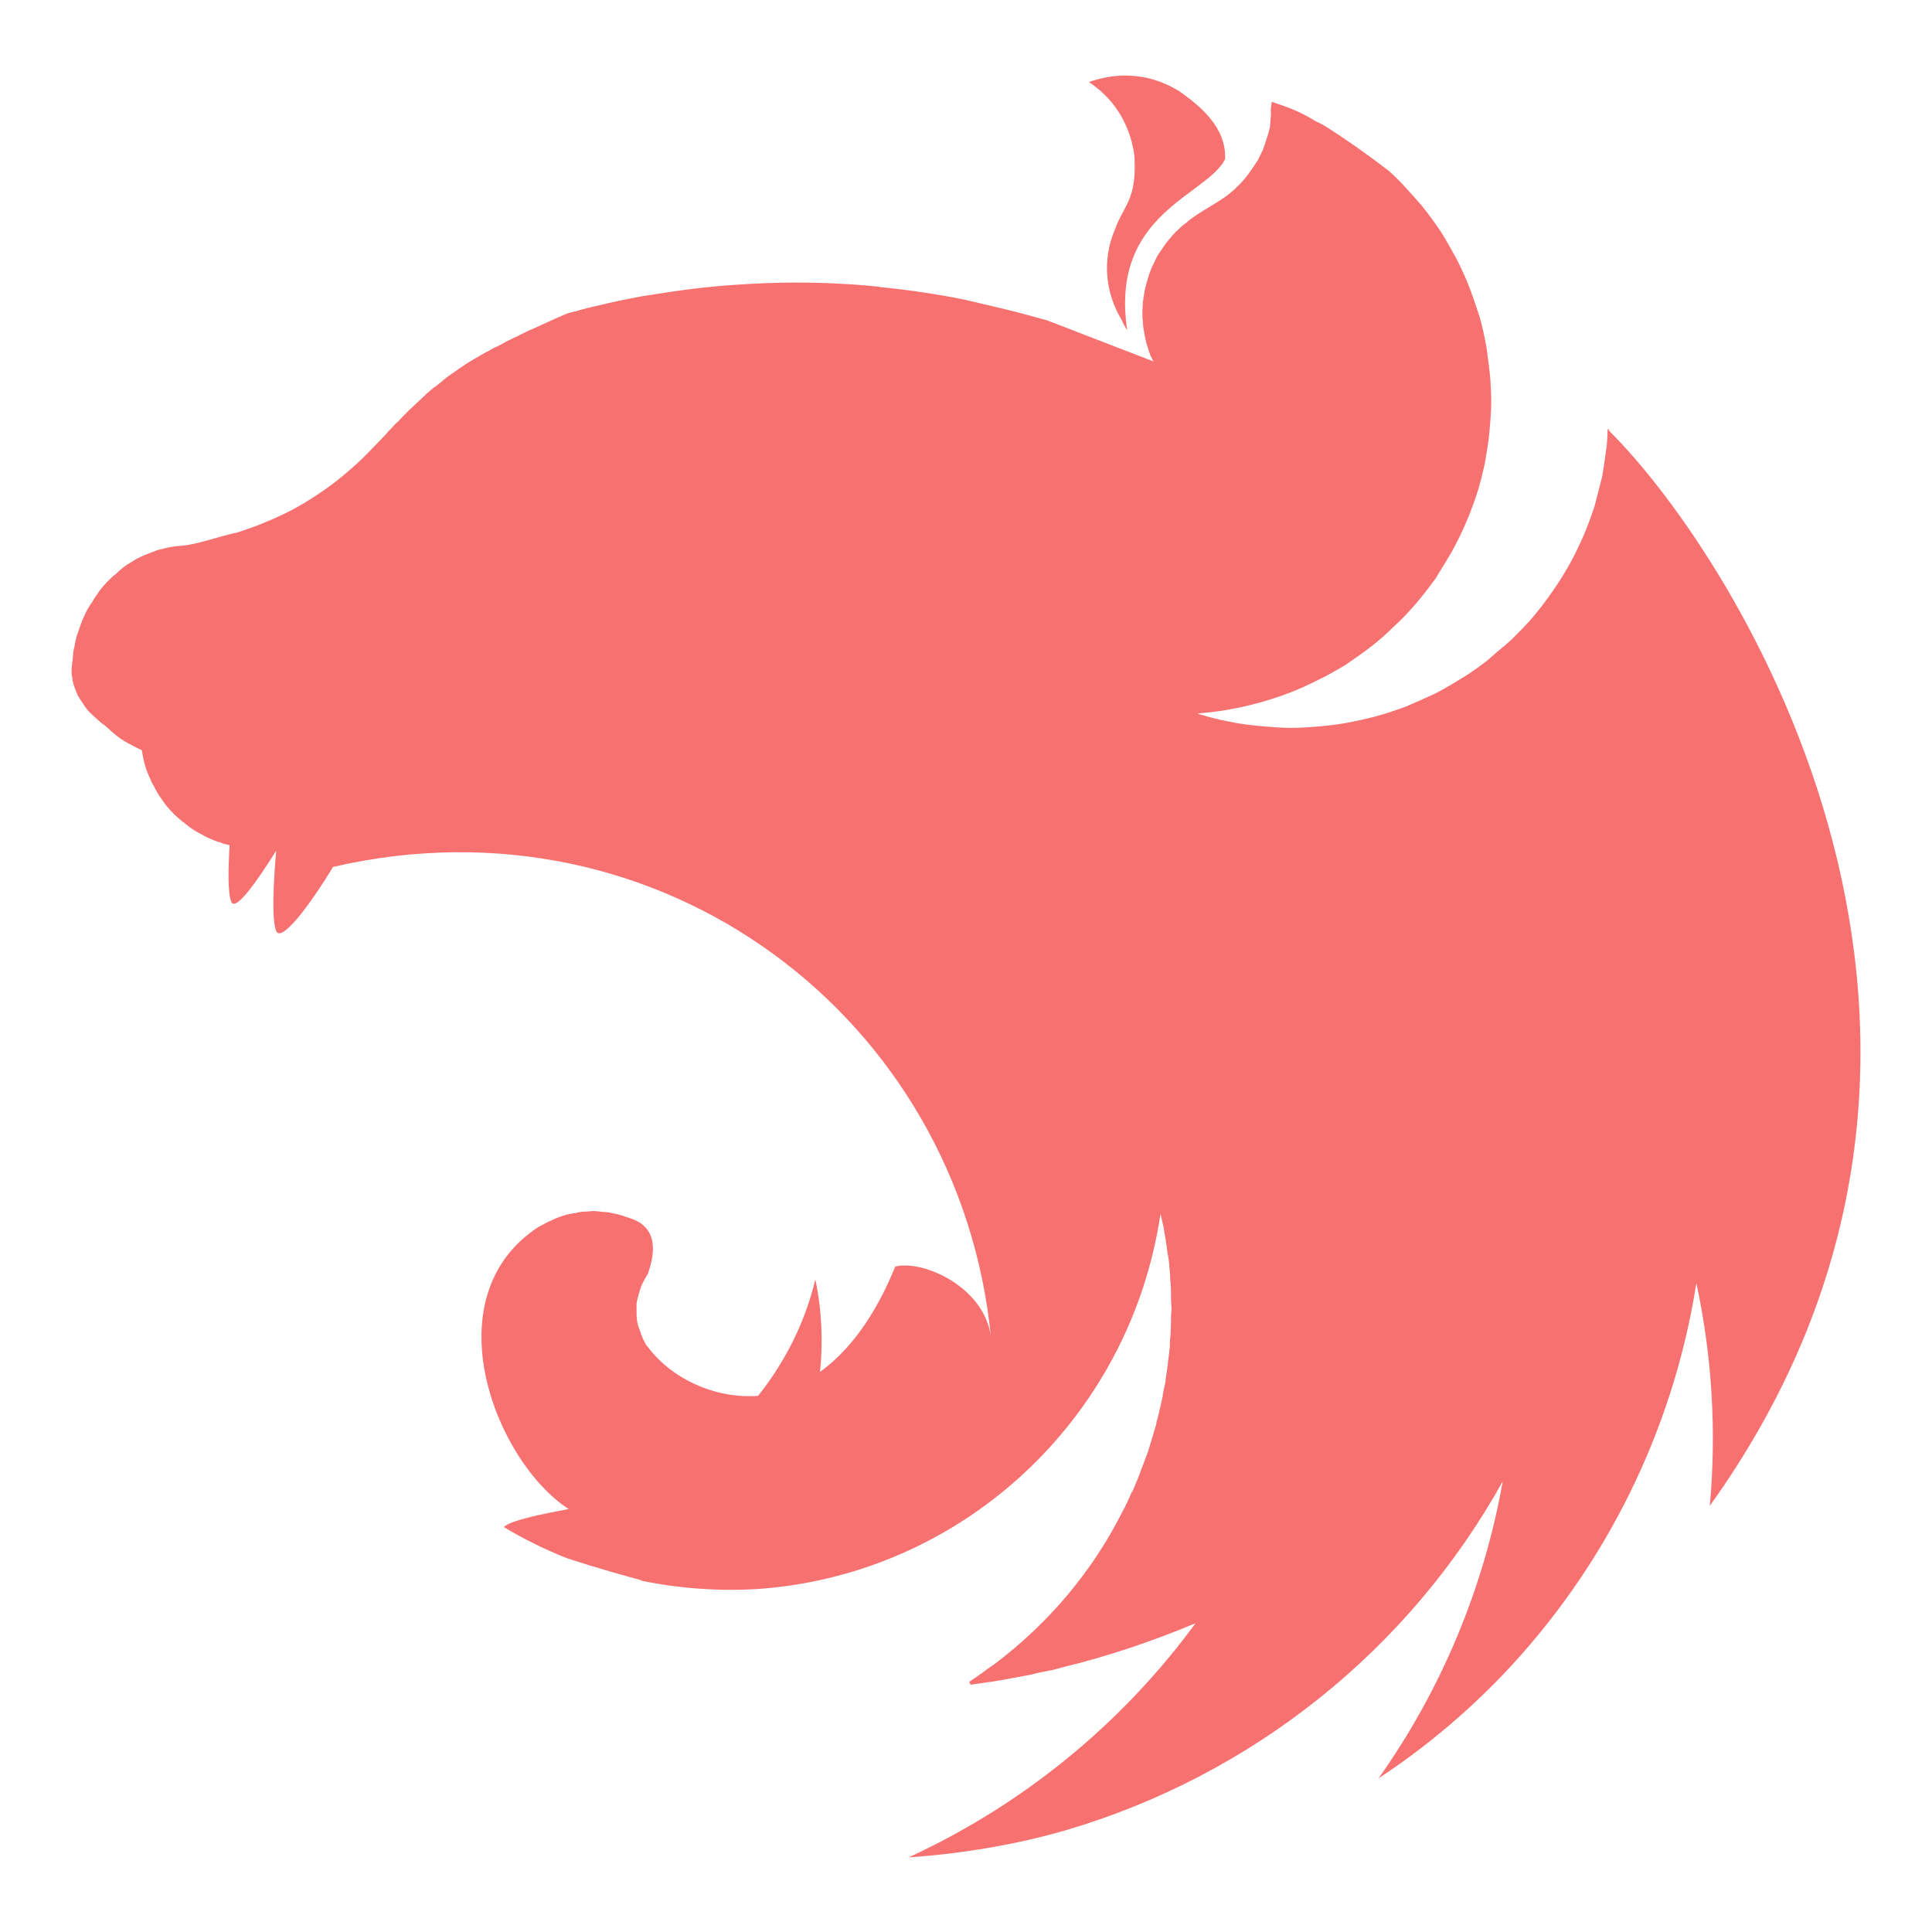
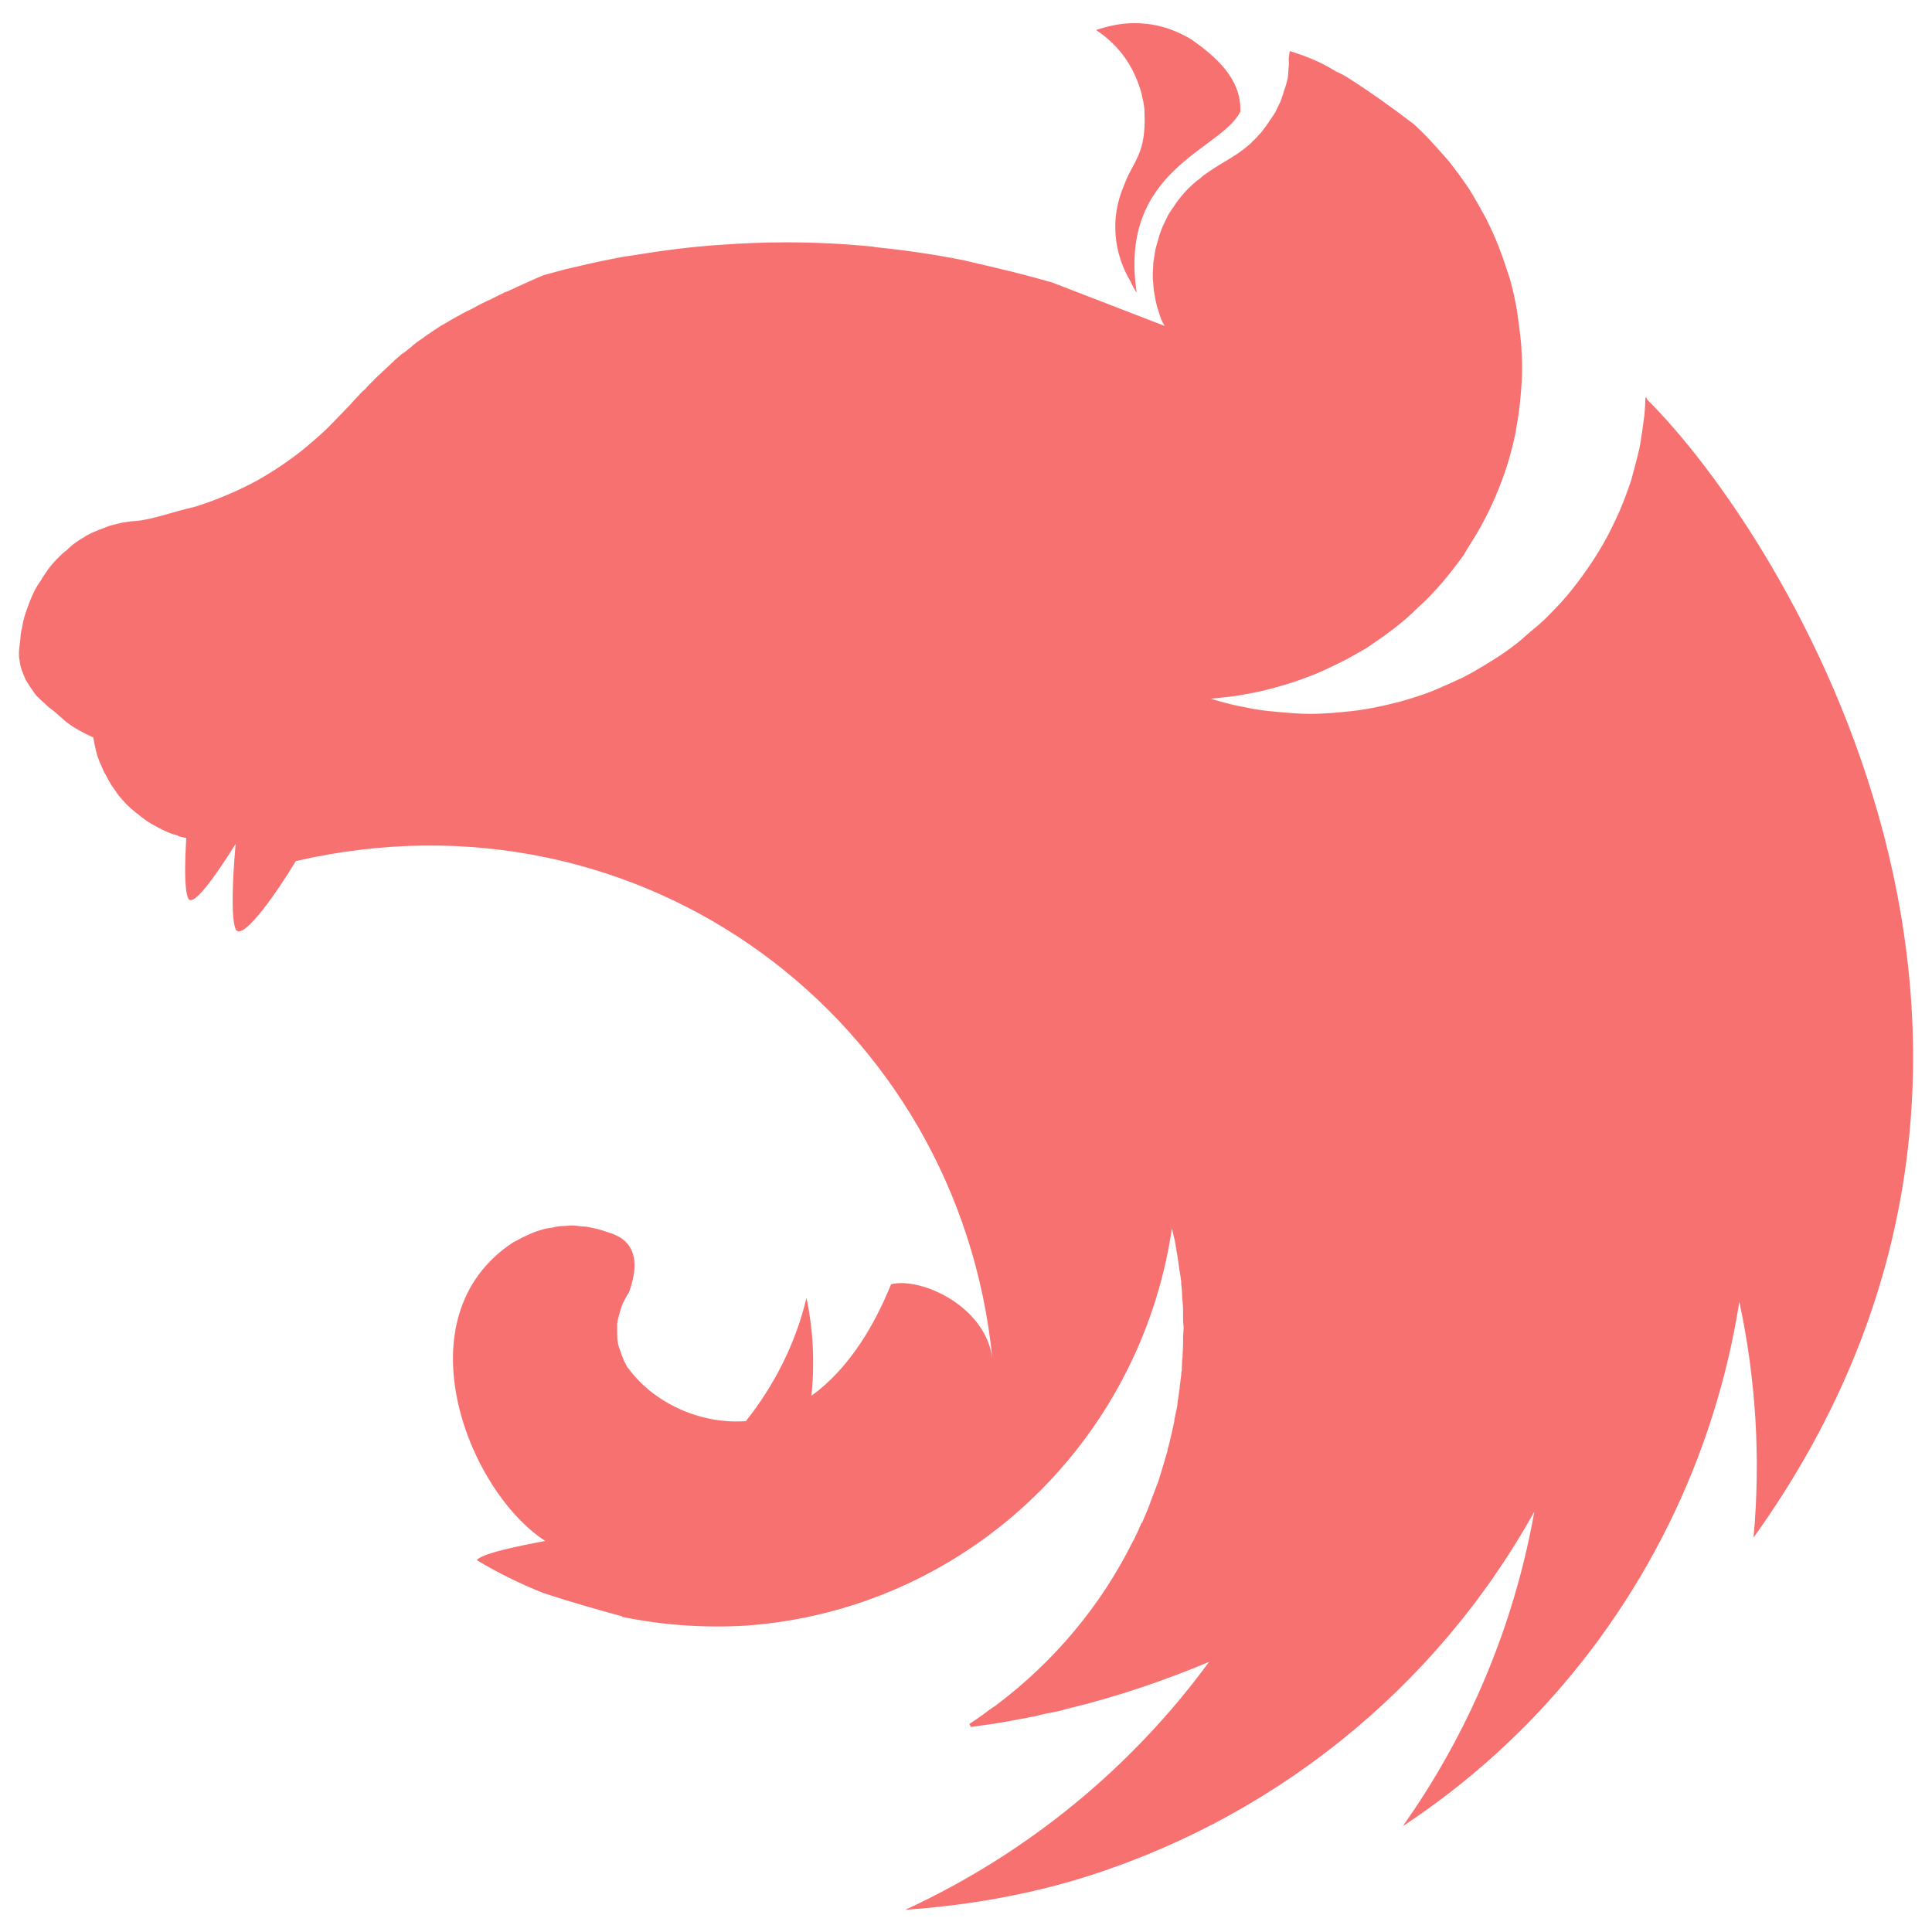
- <svg xmlns="http://www.w3.org/2000/svg" width="24" height="24" viewBox="2.28 2.24 19.44 19.44" fill="none">
+ <svg xmlns="http://www.w3.org/2000/svg" width="24" height="24" viewBox="2.82 2.78 18.36 18.36" fill="none">
  <path fill-rule="evenodd" clip-rule="evenodd" d="M13.599 3C13.468 3 13.348 3.028 13.236 3.065C13.473 3.223 13.603 3.432 13.668 3.669C13.673 3.702 13.682 3.725 13.687 3.758C13.692 3.786 13.696 3.813 13.696 3.841C13.715 4.25 13.589 4.302 13.501 4.543C13.366 4.855 13.403 5.189 13.566 5.459C13.58 5.492 13.599 5.529 13.622 5.561C13.445 4.385 14.426 4.209 14.607 3.841C14.621 3.521 14.356 3.307 14.147 3.158C13.947 3.037 13.766 3 13.599 3ZM15.077 3.265C15.058 3.372 15.072 3.344 15.068 3.4C15.063 3.437 15.063 3.483 15.058 3.521C15.049 3.558 15.04 3.595 15.026 3.632C15.016 3.669 15.002 3.707 14.989 3.744C14.97 3.781 14.956 3.813 14.937 3.851C14.924 3.869 14.914 3.888 14.9 3.906C14.891 3.92 14.882 3.934 14.872 3.948C14.849 3.981 14.826 4.013 14.803 4.041C14.775 4.069 14.752 4.102 14.719 4.125V4.13C14.691 4.153 14.663 4.181 14.631 4.204C14.533 4.278 14.421 4.334 14.319 4.404C14.287 4.427 14.254 4.446 14.226 4.474C14.194 4.497 14.166 4.52 14.138 4.548C14.105 4.576 14.082 4.604 14.054 4.636C14.031 4.664 14.003 4.697 13.984 4.729C13.961 4.762 13.938 4.794 13.919 4.827C13.901 4.864 13.887 4.897 13.868 4.934C13.854 4.971 13.84 5.004 13.831 5.041C13.817 5.083 13.808 5.12 13.799 5.157C13.794 5.176 13.794 5.199 13.789 5.217C13.785 5.236 13.785 5.255 13.78 5.273C13.78 5.31 13.775 5.352 13.775 5.389C13.775 5.417 13.775 5.445 13.78 5.473C13.78 5.51 13.785 5.547 13.794 5.589C13.799 5.626 13.808 5.664 13.817 5.701C13.831 5.738 13.84 5.775 13.854 5.812C13.864 5.836 13.877 5.859 13.887 5.877L12.818 5.464C12.636 5.413 12.46 5.366 12.278 5.324C12.181 5.301 12.083 5.278 11.986 5.255C11.707 5.199 11.423 5.157 11.14 5.129C11.13 5.129 11.126 5.124 11.116 5.124C10.837 5.096 10.563 5.083 10.284 5.083C10.08 5.083 9.875 5.092 9.675 5.106C9.392 5.124 9.108 5.162 8.825 5.208C8.755 5.217 8.685 5.231 8.615 5.245C8.471 5.273 8.332 5.306 8.197 5.338C8.127 5.357 8.058 5.375 7.988 5.394C7.918 5.422 7.853 5.454 7.788 5.482C7.737 5.506 7.686 5.529 7.635 5.552C7.625 5.557 7.616 5.557 7.611 5.561C7.565 5.585 7.523 5.603 7.481 5.626C7.467 5.631 7.458 5.636 7.449 5.64C7.397 5.664 7.346 5.691 7.305 5.715C7.272 5.729 7.239 5.747 7.212 5.761C7.198 5.771 7.179 5.78 7.17 5.784C7.128 5.808 7.086 5.831 7.049 5.854C7.007 5.877 6.97 5.901 6.937 5.924C6.905 5.947 6.872 5.966 6.844 5.989C6.84 5.994 6.835 5.994 6.83 5.998C6.802 6.017 6.77 6.04 6.742 6.063C6.742 6.063 6.737 6.068 6.733 6.073C6.71 6.091 6.686 6.11 6.663 6.128C6.654 6.133 6.644 6.142 6.635 6.147C6.612 6.166 6.589 6.189 6.565 6.207C6.561 6.217 6.551 6.221 6.547 6.226C6.519 6.254 6.491 6.277 6.463 6.305C6.458 6.305 6.458 6.31 6.454 6.314C6.426 6.338 6.398 6.366 6.37 6.393C6.366 6.398 6.366 6.403 6.361 6.403C6.338 6.426 6.314 6.449 6.291 6.477C6.282 6.486 6.268 6.496 6.259 6.505C6.235 6.533 6.207 6.561 6.18 6.589C6.175 6.598 6.166 6.603 6.161 6.612C6.124 6.649 6.091 6.686 6.054 6.723C6.049 6.728 6.045 6.733 6.04 6.737C5.966 6.816 5.887 6.895 5.803 6.965C5.719 7.04 5.631 7.109 5.543 7.17C5.45 7.235 5.361 7.291 5.264 7.346C5.171 7.397 5.073 7.444 4.971 7.486C4.873 7.528 4.771 7.565 4.669 7.597C4.474 7.639 4.274 7.718 4.102 7.732C4.065 7.732 4.023 7.741 3.985 7.746C3.944 7.755 3.906 7.765 3.869 7.774C3.832 7.788 3.795 7.802 3.758 7.816C3.721 7.83 3.683 7.848 3.646 7.867C3.614 7.89 3.576 7.909 3.544 7.932C3.511 7.955 3.479 7.983 3.451 8.011C3.418 8.034 3.386 8.067 3.358 8.095C3.33 8.127 3.302 8.155 3.279 8.188C3.256 8.225 3.228 8.257 3.209 8.295C3.186 8.327 3.163 8.364 3.144 8.402C3.126 8.443 3.107 8.481 3.093 8.522C3.079 8.56 3.065 8.601 3.051 8.643C3.042 8.68 3.033 8.718 3.028 8.755C3.028 8.76 3.023 8.764 3.023 8.769C3.014 8.811 3.014 8.866 3.009 8.894C3.005 8.927 3 8.955 3 8.987C3 9.006 3 9.029 3.005 9.048C3.009 9.08 3.014 9.108 3.023 9.136C3.033 9.164 3.042 9.192 3.056 9.22V9.224C3.07 9.252 3.088 9.28 3.107 9.308C3.126 9.336 3.144 9.364 3.167 9.392C3.191 9.415 3.218 9.443 3.246 9.466C3.274 9.494 3.302 9.517 3.335 9.54C3.446 9.638 3.474 9.671 3.618 9.745C3.642 9.759 3.665 9.768 3.693 9.782C3.697 9.782 3.702 9.787 3.707 9.787C3.707 9.796 3.707 9.801 3.711 9.81C3.716 9.847 3.725 9.884 3.734 9.922C3.744 9.963 3.758 10.001 3.772 10.033C3.786 10.061 3.795 10.089 3.809 10.117C3.814 10.126 3.818 10.136 3.823 10.14C3.841 10.177 3.86 10.21 3.879 10.242C3.902 10.275 3.925 10.307 3.948 10.34C3.972 10.368 3.999 10.4 4.027 10.428C4.055 10.456 4.083 10.479 4.116 10.507C4.116 10.507 4.12 10.512 4.125 10.512C4.153 10.535 4.181 10.559 4.209 10.577C4.241 10.6 4.274 10.619 4.311 10.637C4.343 10.656 4.381 10.675 4.418 10.689C4.446 10.703 4.478 10.712 4.511 10.721C4.515 10.726 4.52 10.726 4.529 10.73C4.548 10.735 4.571 10.74 4.59 10.744C4.576 10.995 4.571 11.232 4.608 11.316C4.65 11.409 4.855 11.126 5.059 10.8C5.031 11.121 5.013 11.498 5.059 11.609C5.11 11.725 5.389 11.363 5.631 10.963C8.927 10.201 11.934 12.478 12.251 15.695C12.19 15.193 11.572 14.914 11.288 14.984C11.149 15.328 10.912 15.77 10.531 16.044C10.563 15.737 10.549 15.421 10.484 15.114C10.382 15.542 10.182 15.941 9.908 16.285C9.466 16.318 9.025 16.104 8.792 15.784C8.773 15.77 8.769 15.742 8.755 15.723C8.741 15.691 8.727 15.658 8.718 15.625C8.704 15.593 8.694 15.56 8.69 15.528C8.685 15.495 8.685 15.463 8.685 15.425C8.685 15.402 8.685 15.379 8.685 15.356C8.69 15.323 8.699 15.291 8.708 15.258C8.718 15.226 8.727 15.193 8.741 15.161C8.76 15.128 8.773 15.095 8.797 15.063C8.876 14.84 8.876 14.659 8.732 14.552C8.704 14.533 8.676 14.519 8.643 14.505C8.625 14.501 8.601 14.491 8.583 14.486C8.569 14.482 8.56 14.477 8.546 14.473C8.513 14.463 8.481 14.454 8.448 14.449C8.416 14.44 8.383 14.435 8.35 14.435C8.318 14.431 8.281 14.426 8.248 14.426C8.225 14.426 8.202 14.431 8.178 14.431C8.141 14.431 8.109 14.435 8.076 14.445C8.044 14.449 8.011 14.454 7.979 14.463C7.946 14.473 7.914 14.482 7.881 14.496C7.848 14.51 7.821 14.524 7.788 14.538C7.76 14.552 7.732 14.57 7.7 14.584C6.617 15.291 7.263 16.946 8.002 17.424C7.723 17.476 7.439 17.536 7.36 17.596C7.356 17.601 7.351 17.606 7.351 17.606C7.551 17.727 7.76 17.829 7.979 17.917C8.276 18.015 8.592 18.103 8.732 18.14V18.145C9.117 18.224 9.508 18.252 9.903 18.229C11.962 18.084 13.65 16.518 13.957 14.454C13.966 14.496 13.975 14.533 13.985 14.575C13.998 14.659 14.017 14.747 14.026 14.835V14.84C14.036 14.882 14.04 14.924 14.045 14.961V14.979C14.05 15.021 14.054 15.063 14.054 15.1C14.059 15.151 14.063 15.202 14.063 15.254V15.328C14.063 15.351 14.068 15.379 14.068 15.402C14.068 15.43 14.063 15.458 14.063 15.486V15.551C14.063 15.584 14.059 15.611 14.059 15.644C14.059 15.663 14.059 15.681 14.054 15.704C14.054 15.737 14.05 15.77 14.05 15.807C14.045 15.821 14.045 15.835 14.045 15.849C14.04 15.886 14.036 15.918 14.031 15.956C14.031 15.969 14.031 15.983 14.026 15.997C14.022 16.044 14.012 16.086 14.008 16.132V16.137V16.141C13.998 16.183 13.989 16.23 13.98 16.272V16.285C13.97 16.327 13.961 16.369 13.952 16.411C13.952 16.416 13.947 16.425 13.947 16.43C13.938 16.471 13.929 16.513 13.915 16.555V16.569C13.901 16.616 13.887 16.657 13.877 16.699C13.873 16.704 13.873 16.709 13.873 16.709C13.859 16.755 13.845 16.802 13.831 16.848C13.812 16.895 13.799 16.936 13.78 16.983C13.761 17.029 13.747 17.076 13.729 17.118C13.71 17.164 13.692 17.206 13.673 17.252H13.668C13.65 17.294 13.631 17.341 13.608 17.383C13.603 17.396 13.599 17.406 13.594 17.415C13.589 17.42 13.589 17.424 13.585 17.429C13.283 18.038 12.836 18.573 12.278 18.991C12.241 19.014 12.204 19.042 12.167 19.07C12.158 19.079 12.144 19.084 12.134 19.093C12.102 19.116 12.069 19.14 12.032 19.163L12.046 19.191H12.051C12.116 19.182 12.181 19.172 12.246 19.163H12.251C12.371 19.144 12.492 19.121 12.613 19.098C12.646 19.093 12.683 19.084 12.715 19.075C12.739 19.07 12.757 19.065 12.78 19.061C12.813 19.056 12.845 19.047 12.878 19.042C12.906 19.033 12.934 19.028 12.962 19.019C13.427 18.907 13.877 18.754 14.31 18.573C13.571 19.581 12.581 20.395 11.423 20.929C11.958 20.892 12.492 20.804 13.008 20.655C14.882 20.102 16.457 18.842 17.401 17.145C17.21 18.219 16.783 19.242 16.151 20.134C16.602 19.837 17.015 19.493 17.392 19.102C18.433 18.015 19.116 16.634 19.349 15.151C19.507 15.886 19.553 16.643 19.484 17.392C22.84 12.711 19.763 7.858 18.475 6.579C18.47 6.57 18.466 6.565 18.466 6.556C18.461 6.561 18.461 6.561 18.461 6.565C18.461 6.561 18.461 6.561 18.456 6.556C18.456 6.612 18.452 6.668 18.447 6.724C18.433 6.83 18.419 6.933 18.401 7.035C18.377 7.137 18.349 7.239 18.322 7.342C18.289 7.439 18.252 7.542 18.21 7.639C18.168 7.732 18.122 7.83 18.07 7.923C18.019 8.011 17.964 8.104 17.903 8.188C17.843 8.276 17.778 8.36 17.713 8.439C17.643 8.522 17.568 8.597 17.494 8.671C17.448 8.713 17.406 8.75 17.359 8.787C17.322 8.82 17.29 8.848 17.252 8.88C17.169 8.946 17.085 9.006 16.992 9.062C16.904 9.117 16.811 9.173 16.718 9.22C16.62 9.266 16.523 9.308 16.425 9.35C16.327 9.387 16.225 9.42 16.123 9.448C16.02 9.475 15.914 9.499 15.811 9.517C15.704 9.536 15.598 9.545 15.495 9.554C15.421 9.559 15.347 9.564 15.272 9.564C15.165 9.564 15.058 9.554 14.956 9.545C14.849 9.536 14.742 9.522 14.64 9.499C14.533 9.48 14.431 9.452 14.328 9.42H14.324C14.426 9.41 14.528 9.401 14.631 9.382C14.738 9.364 14.84 9.341 14.942 9.313C15.044 9.285 15.147 9.252 15.244 9.215C15.346 9.178 15.444 9.131 15.537 9.085C15.635 9.038 15.723 8.987 15.816 8.932C15.904 8.871 15.993 8.811 16.076 8.746C16.16 8.681 16.239 8.611 16.313 8.536C16.392 8.467 16.462 8.388 16.532 8.309C16.602 8.225 16.667 8.141 16.727 8.058C16.736 8.044 16.746 8.025 16.755 8.011C16.801 7.937 16.848 7.862 16.89 7.788C16.941 7.695 16.987 7.602 17.029 7.504C17.071 7.407 17.108 7.309 17.141 7.207C17.173 7.109 17.197 7.007 17.22 6.905C17.238 6.798 17.257 6.696 17.266 6.593C17.276 6.486 17.285 6.38 17.285 6.277C17.285 6.203 17.28 6.128 17.276 6.054C17.266 5.947 17.252 5.845 17.238 5.743C17.22 5.636 17.197 5.533 17.169 5.431C17.136 5.334 17.104 5.231 17.066 5.134C17.029 5.036 16.983 4.938 16.936 4.845C16.885 4.753 16.834 4.66 16.778 4.571C16.718 4.483 16.657 4.399 16.592 4.316C16.523 4.237 16.453 4.158 16.378 4.078C16.341 4.041 16.299 3.999 16.258 3.962C16.048 3.8 15.83 3.646 15.611 3.507C15.579 3.488 15.551 3.474 15.518 3.46C15.365 3.363 15.221 3.311 15.077 3.265Z" fill="#F87171" />
</svg>
